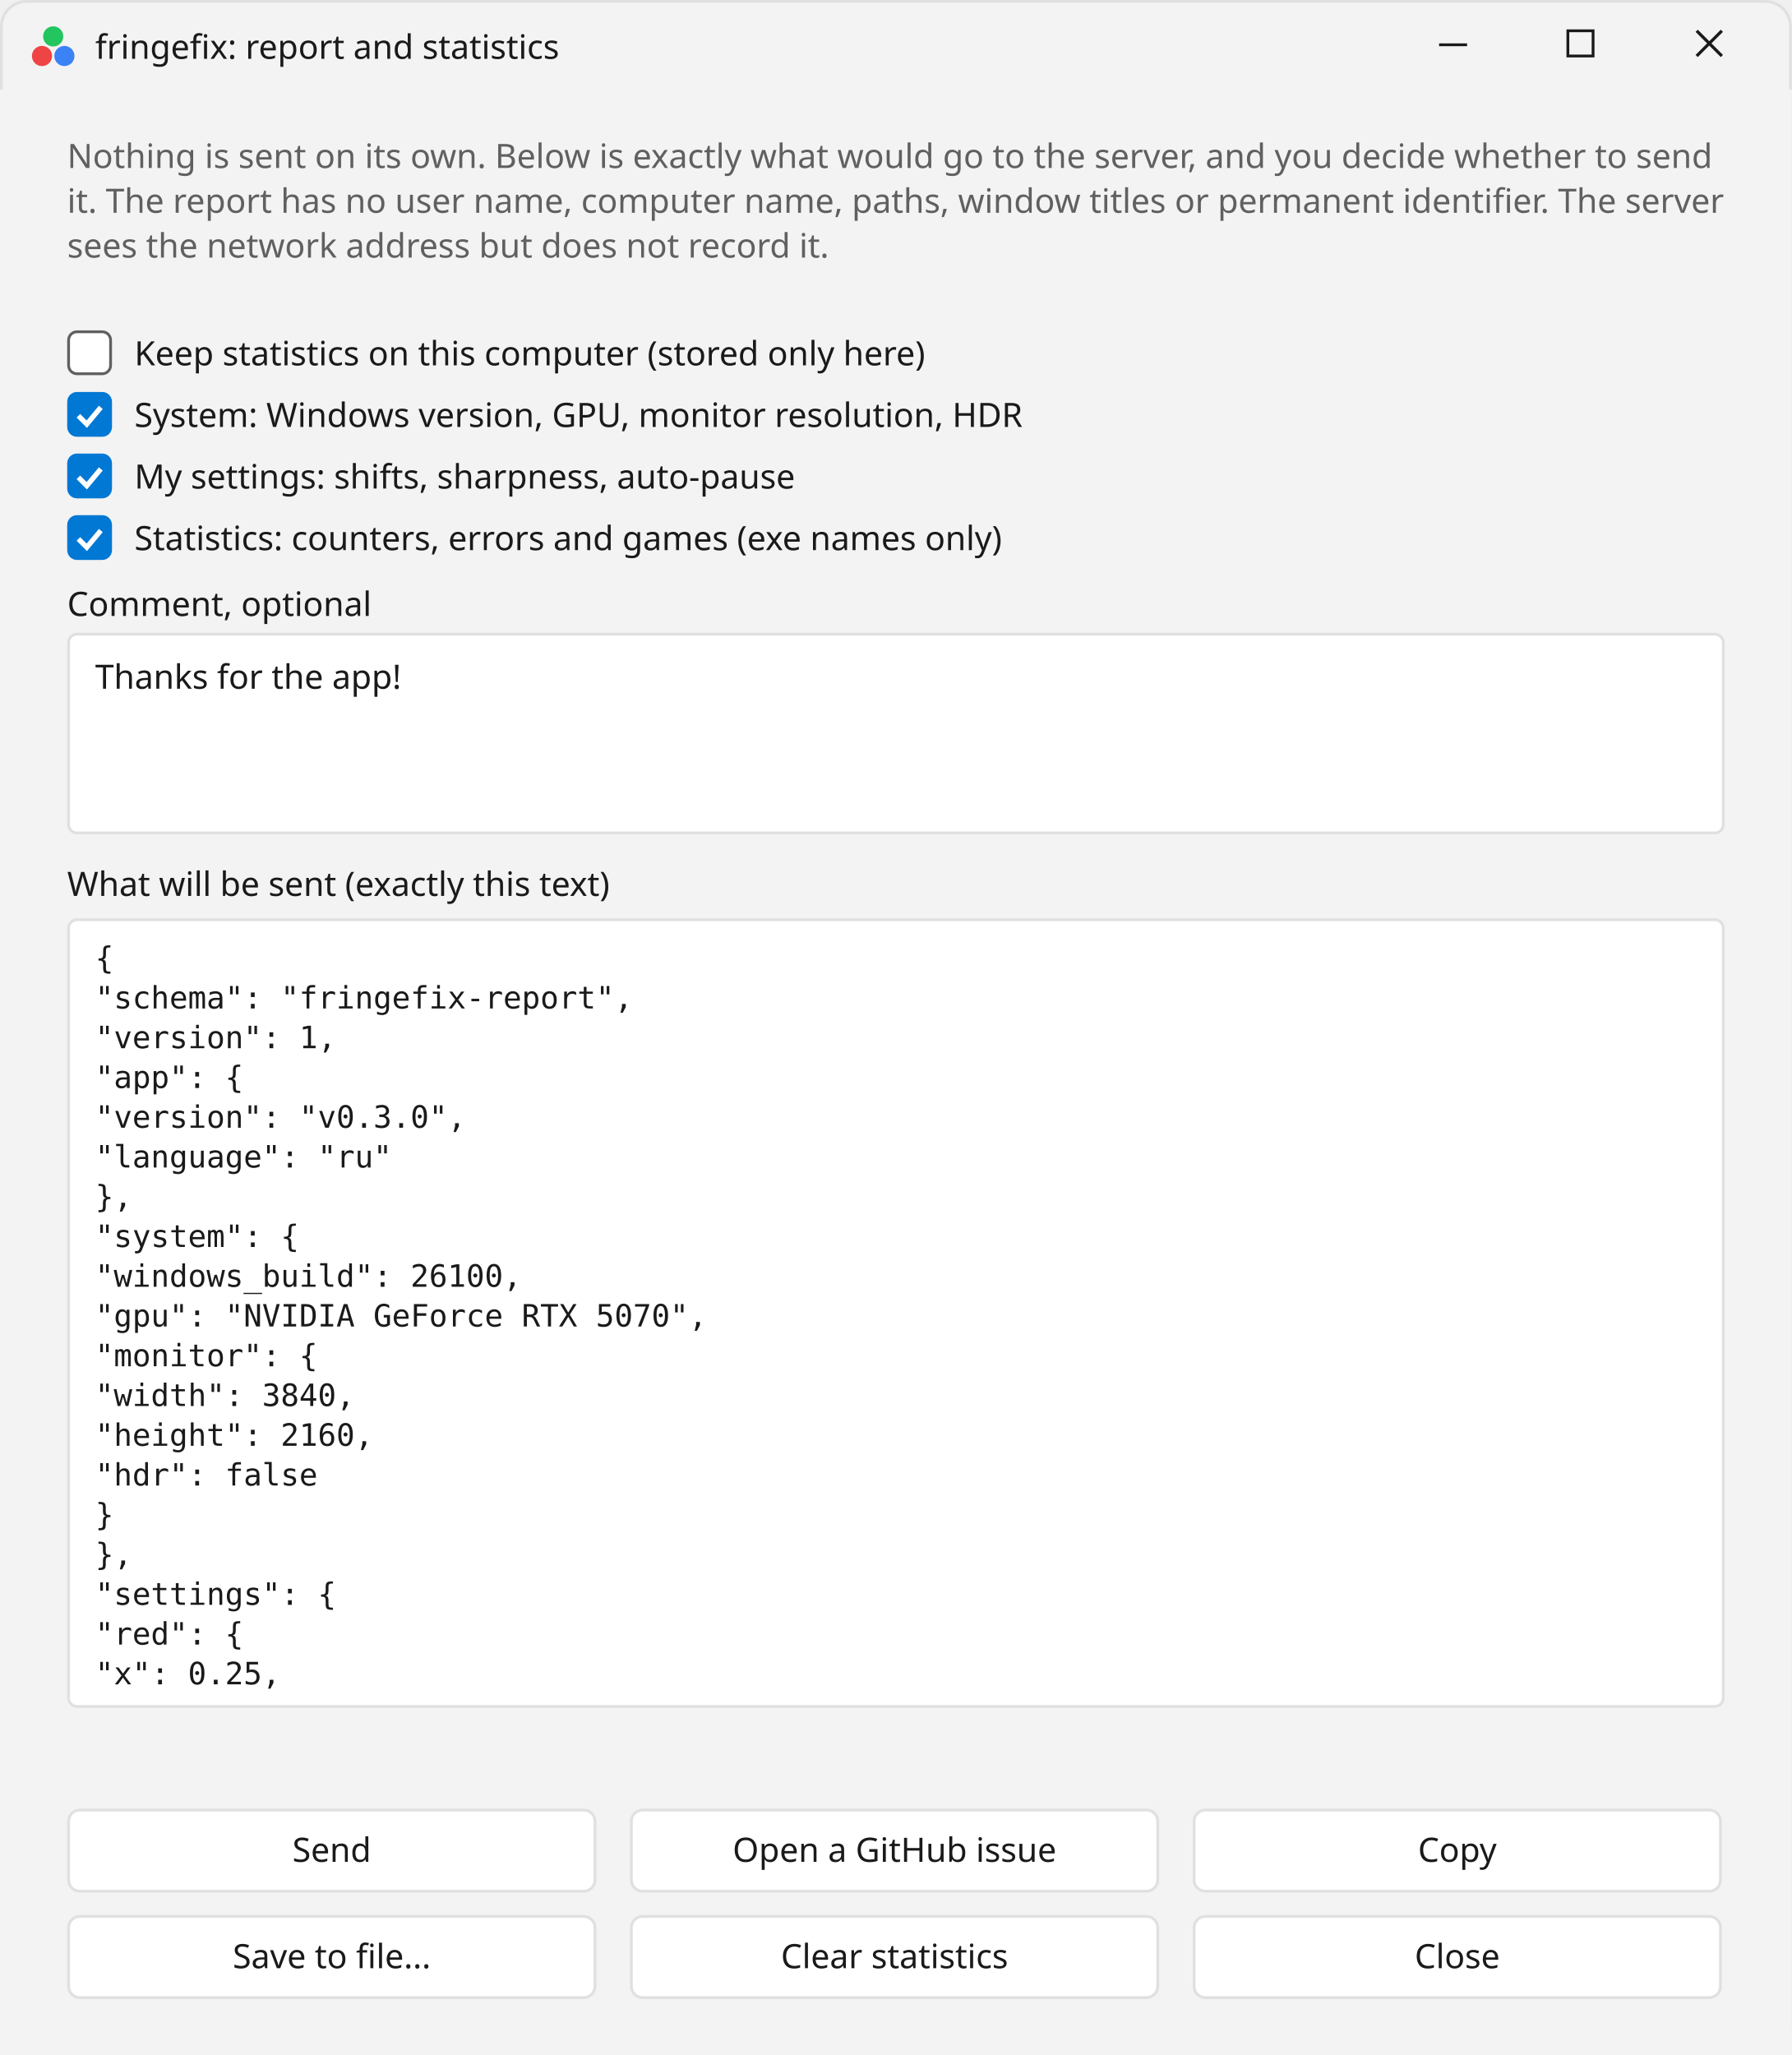
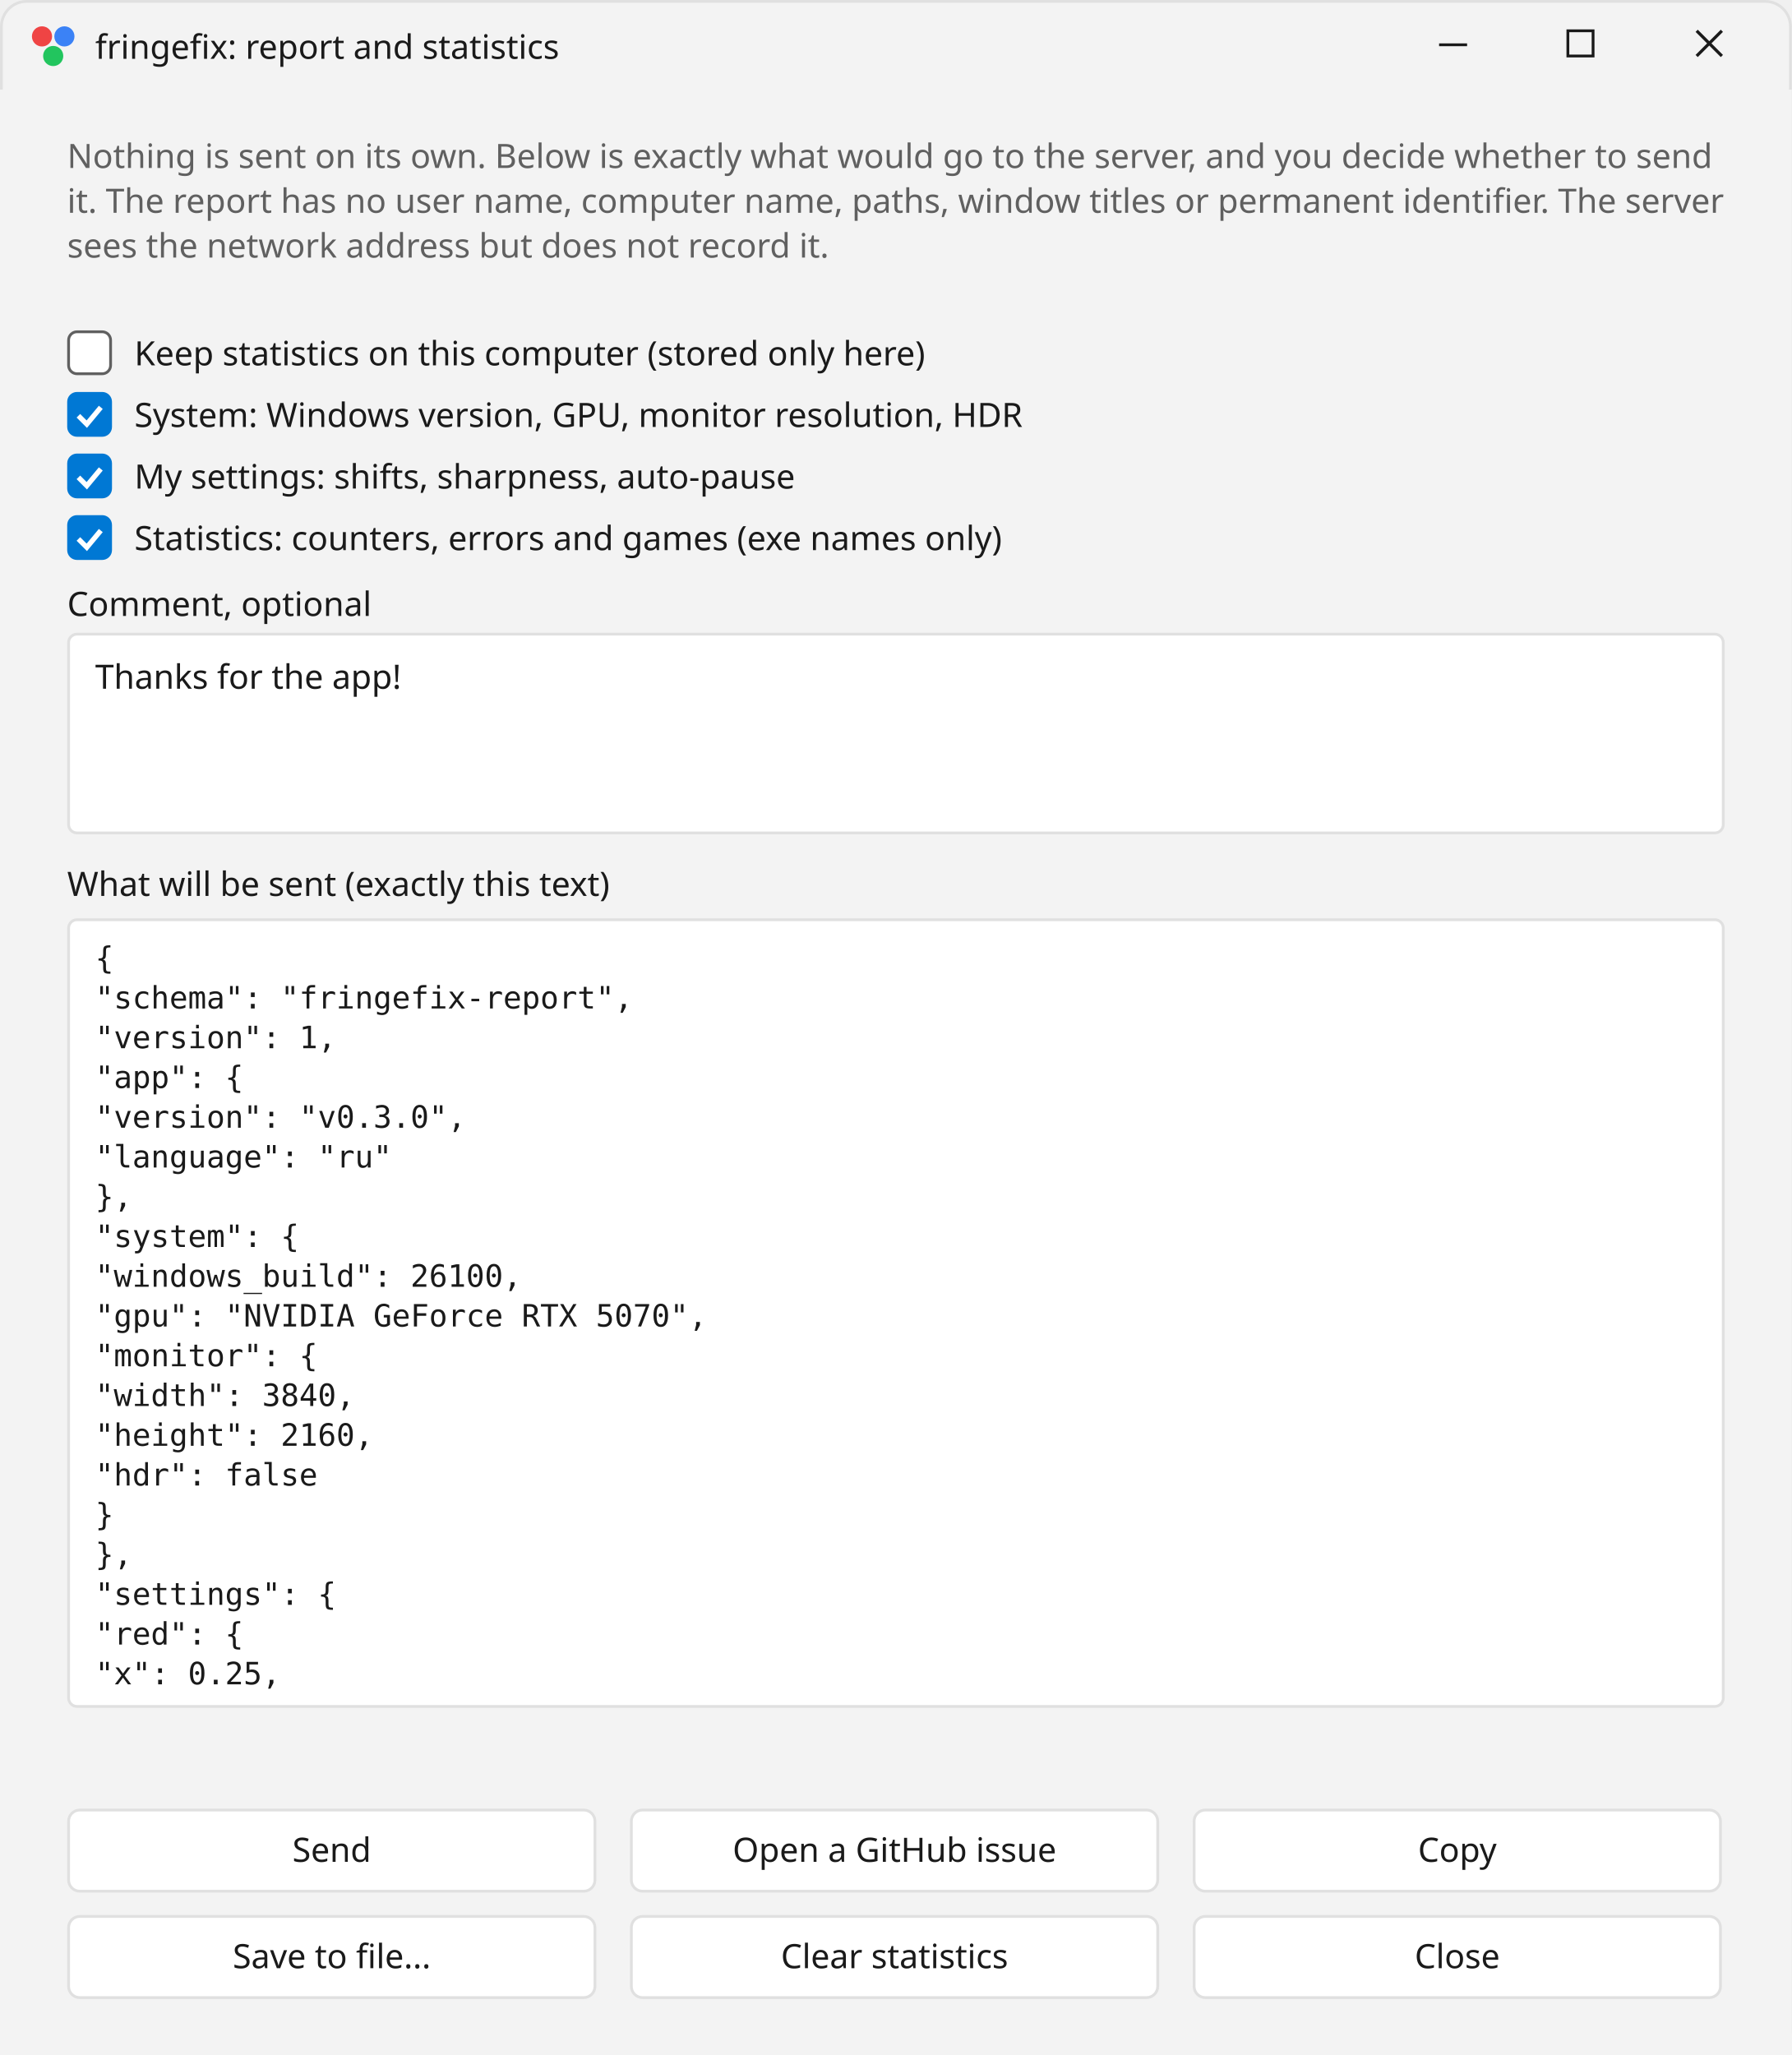
<svg xmlns="http://www.w3.org/2000/svg" viewBox="0 0 640 734" width="640" height="734" role="img" aria-label="fringefix: report and statistics">
  <rect x=".5" y=".5" width="639" height="733" rx="9" fill="#f3f3f3" stroke="#e0e0e0" />
  <g transform="translate(10 8)">
-     <circle cx="5" cy="12" r="3.6" fill="#ef4444" />
-     <circle cx="13" cy="12" r="3.6" fill="#3b82f6" />
-     <circle cx="9" cy="5" r="3.6" fill="#22c55e" />
+     <circle cx="5" cy="5" r="3.6" fill="#ef4444" />
+     <circle cx="13" cy="5" r="3.6" fill="#3b82f6" />
+     <circle cx="9" cy="12" r="3.6" fill="#22c55e" />
  </g>
  <text x="34" y="21" fill="#1a1a1a" font-family="'Segoe UI Variable', 'Segoe UI', system-ui, sans-serif" font-size="12">fringefix: report and statistics</text>
  <path d="M514 16h10M560 11h9v9h-9z" fill="none" stroke="#1a1a1a" stroke-width="1" />
  <path d="M606 11l9 9m0-9l-9 9" stroke="#1a1a1a" stroke-width="1.1" />
  <g transform="translate(0 32)">
    <rect width="640" height="702" fill="#f3f3f3" />
    <text x="24" y="28" fill="#606060" font-family="'Segoe UI Variable', 'Segoe UI', system-ui, sans-serif" font-size="12" font-weight="400" text-anchor="start">Nothing is sent on its own. Below is exactly what would go to the server, and you decide whether to send</text>
    <text x="24" y="44" fill="#606060" font-family="'Segoe UI Variable', 'Segoe UI', system-ui, sans-serif" font-size="12" font-weight="400" text-anchor="start">it. The report has no user name, computer name, paths, window titles or permanent identifier. The server</text>
    <text x="24" y="60" fill="#606060" font-family="'Segoe UI Variable', 'Segoe UI', system-ui, sans-serif" font-size="12" font-weight="400" text-anchor="start">sees the network address but does not record it.</text>
    <rect x="24.5" y="86.5" width="15" height="15" rx="3" fill="#ffffff" stroke="#606060" />
    <text x="48" y="98.5" fill="#1a1a1a" font-family="'Segoe UI Variable', 'Segoe UI', system-ui, sans-serif" font-size="12" font-weight="400" text-anchor="start">Keep statistics on this computer (stored only here)</text>
    <rect x="24.5" y="108.5" width="15" height="15" rx="3" fill="#0078d4" stroke="#0078d4" />
    <path d="M28 116.5l3 3 5-6" fill="none" stroke="#fff" stroke-width="1.8" />
    <text x="48" y="120.5" fill="#1a1a1a" font-family="'Segoe UI Variable', 'Segoe UI', system-ui, sans-serif" font-size="12" font-weight="400" text-anchor="start">System: Windows version, GPU, monitor resolution, HDR</text>
    <rect x="24.5" y="130.5" width="15" height="15" rx="3" fill="#0078d4" stroke="#0078d4" />
    <path d="M28 138.5l3 3 5-6" fill="none" stroke="#fff" stroke-width="1.8" />
    <text x="48" y="142.5" fill="#1a1a1a" font-family="'Segoe UI Variable', 'Segoe UI', system-ui, sans-serif" font-size="12" font-weight="400" text-anchor="start">My settings: shifts, sharpness, auto-pause</text>
    <rect x="24.5" y="152.5" width="15" height="15" rx="3" fill="#0078d4" stroke="#0078d4" />
    <path d="M28 160.5l3 3 5-6" fill="none" stroke="#fff" stroke-width="1.8" />
    <text x="48" y="164.5" fill="#1a1a1a" font-family="'Segoe UI Variable', 'Segoe UI', system-ui, sans-serif" font-size="12" font-weight="400" text-anchor="start">Statistics: counters, errors and games (exe names only)</text>
    <text x="24" y="188" fill="#1a1a1a" font-family="'Segoe UI Variable', 'Segoe UI', system-ui, sans-serif" font-size="12" font-weight="400" text-anchor="start">Comment, optional</text>
    <rect x="24.5" y="194.5" width="591" height="71" rx="3" fill="#ffffff" stroke="#e0e0e0" />
    <text x="609" y="234.0" fill="#1a1a1a" font-family="'Segoe UI Variable', 'Segoe UI', system-ui, sans-serif" font-size="12" font-weight="400" text-anchor="end" />
    <text x="34" y="214" fill="#1a1a1a" font-family="'Segoe UI Variable', 'Segoe UI', system-ui, sans-serif" font-size="12" font-weight="400" text-anchor="start">Thanks for the app!</text>
    <text x="24" y="288" fill="#1a1a1a" font-family="'Segoe UI Variable', 'Segoe UI', system-ui, sans-serif" font-size="12" font-weight="400" text-anchor="start">What will be sent (exactly this text)</text>
    <rect x="24.5" y="296.5" width="591" height="281" rx="3" fill="#ffffff" stroke="#e0e0e0" />
    <text x="34" y="314.0" fill="#1a1a1a" font-family="Consolas, 'Cascadia Mono', ui-monospace, monospace" font-size="11" font-weight="400" text-anchor="start">{</text>
    <text x="34" y="328.2" fill="#1a1a1a" font-family="Consolas, 'Cascadia Mono', ui-monospace, monospace" font-size="11" font-weight="400" text-anchor="start">  "schema": "fringefix-report",</text>
    <text x="34" y="342.4" fill="#1a1a1a" font-family="Consolas, 'Cascadia Mono', ui-monospace, monospace" font-size="11" font-weight="400" text-anchor="start">  "version": 1,</text>
    <text x="34" y="356.6" fill="#1a1a1a" font-family="Consolas, 'Cascadia Mono', ui-monospace, monospace" font-size="11" font-weight="400" text-anchor="start">  "app": {</text>
    <text x="34" y="370.8" fill="#1a1a1a" font-family="Consolas, 'Cascadia Mono', ui-monospace, monospace" font-size="11" font-weight="400" text-anchor="start">    "version": "v0.3.0",</text>
    <text x="34" y="385.0" fill="#1a1a1a" font-family="Consolas, 'Cascadia Mono', ui-monospace, monospace" font-size="11" font-weight="400" text-anchor="start">    "language": "ru"</text>
    <text x="34" y="399.2" fill="#1a1a1a" font-family="Consolas, 'Cascadia Mono', ui-monospace, monospace" font-size="11" font-weight="400" text-anchor="start">  },</text>
    <text x="34" y="413.4" fill="#1a1a1a" font-family="Consolas, 'Cascadia Mono', ui-monospace, monospace" font-size="11" font-weight="400" text-anchor="start">  "system": {</text>
    <text x="34" y="427.6" fill="#1a1a1a" font-family="Consolas, 'Cascadia Mono', ui-monospace, monospace" font-size="11" font-weight="400" text-anchor="start">    "windows_build": 26100,</text>
    <text x="34" y="441.8" fill="#1a1a1a" font-family="Consolas, 'Cascadia Mono', ui-monospace, monospace" font-size="11" font-weight="400" text-anchor="start">    "gpu": "NVIDIA GeForce RTX 5070",</text>
    <text x="34" y="456.0" fill="#1a1a1a" font-family="Consolas, 'Cascadia Mono', ui-monospace, monospace" font-size="11" font-weight="400" text-anchor="start">    "monitor": {</text>
    <text x="34" y="470.2" fill="#1a1a1a" font-family="Consolas, 'Cascadia Mono', ui-monospace, monospace" font-size="11" font-weight="400" text-anchor="start">      "width": 3840,</text>
    <text x="34" y="484.4" fill="#1a1a1a" font-family="Consolas, 'Cascadia Mono', ui-monospace, monospace" font-size="11" font-weight="400" text-anchor="start">      "height": 2160,</text>
    <text x="34" y="498.6" fill="#1a1a1a" font-family="Consolas, 'Cascadia Mono', ui-monospace, monospace" font-size="11" font-weight="400" text-anchor="start">      "hdr": false</text>
    <text x="34" y="512.8" fill="#1a1a1a" font-family="Consolas, 'Cascadia Mono', ui-monospace, monospace" font-size="11" font-weight="400" text-anchor="start">    }</text>
    <text x="34" y="527.0" fill="#1a1a1a" font-family="Consolas, 'Cascadia Mono', ui-monospace, monospace" font-size="11" font-weight="400" text-anchor="start">  },</text>
    <text x="34" y="541.2" fill="#1a1a1a" font-family="Consolas, 'Cascadia Mono', ui-monospace, monospace" font-size="11" font-weight="400" text-anchor="start">  "settings": {</text>
    <text x="34" y="555.4" fill="#1a1a1a" font-family="Consolas, 'Cascadia Mono', ui-monospace, monospace" font-size="11" font-weight="400" text-anchor="start">    "red": {</text>
    <text x="34" y="569.6" fill="#1a1a1a" font-family="Consolas, 'Cascadia Mono', ui-monospace, monospace" font-size="11" font-weight="400" text-anchor="start">      "x": 0.25,</text>
    <rect x="24.5" y="614.5" width="188" height="29" rx="4" fill="#ffffff" stroke="#e0e0e0" />
    <text x="118.5" y="633.0" fill="#1a1a1a" font-family="'Segoe UI Variable', 'Segoe UI', system-ui, sans-serif" font-size="12" font-weight="400" text-anchor="middle">Send</text>
    <rect x="225.5" y="614.5" width="188" height="29" rx="4" fill="#ffffff" stroke="#e0e0e0" />
    <text x="319.5" y="633.0" fill="#1a1a1a" font-family="'Segoe UI Variable', 'Segoe UI', system-ui, sans-serif" font-size="12" font-weight="400" text-anchor="middle">Open a GitHub issue</text>
    <rect x="426.5" y="614.5" width="188" height="29" rx="4" fill="#ffffff" stroke="#e0e0e0" />
    <text x="520.5" y="633.0" fill="#1a1a1a" font-family="'Segoe UI Variable', 'Segoe UI', system-ui, sans-serif" font-size="12" font-weight="400" text-anchor="middle">Copy</text>
    <rect x="24.5" y="652.5" width="188" height="29" rx="4" fill="#ffffff" stroke="#e0e0e0" />
    <text x="118.5" y="671.0" fill="#1a1a1a" font-family="'Segoe UI Variable', 'Segoe UI', system-ui, sans-serif" font-size="12" font-weight="400" text-anchor="middle">Save to file...</text>
    <rect x="225.5" y="652.5" width="188" height="29" rx="4" fill="#ffffff" stroke="#e0e0e0" />
    <text x="319.5" y="671.0" fill="#1a1a1a" font-family="'Segoe UI Variable', 'Segoe UI', system-ui, sans-serif" font-size="12" font-weight="400" text-anchor="middle">Clear statistics</text>
    <rect x="426.5" y="652.5" width="188" height="29" rx="4" fill="#ffffff" stroke="#e0e0e0" />
    <text x="520.5" y="671.0" fill="#1a1a1a" font-family="'Segoe UI Variable', 'Segoe UI', system-ui, sans-serif" font-size="12" font-weight="400" text-anchor="middle">Close</text>
  </g>
</svg>
